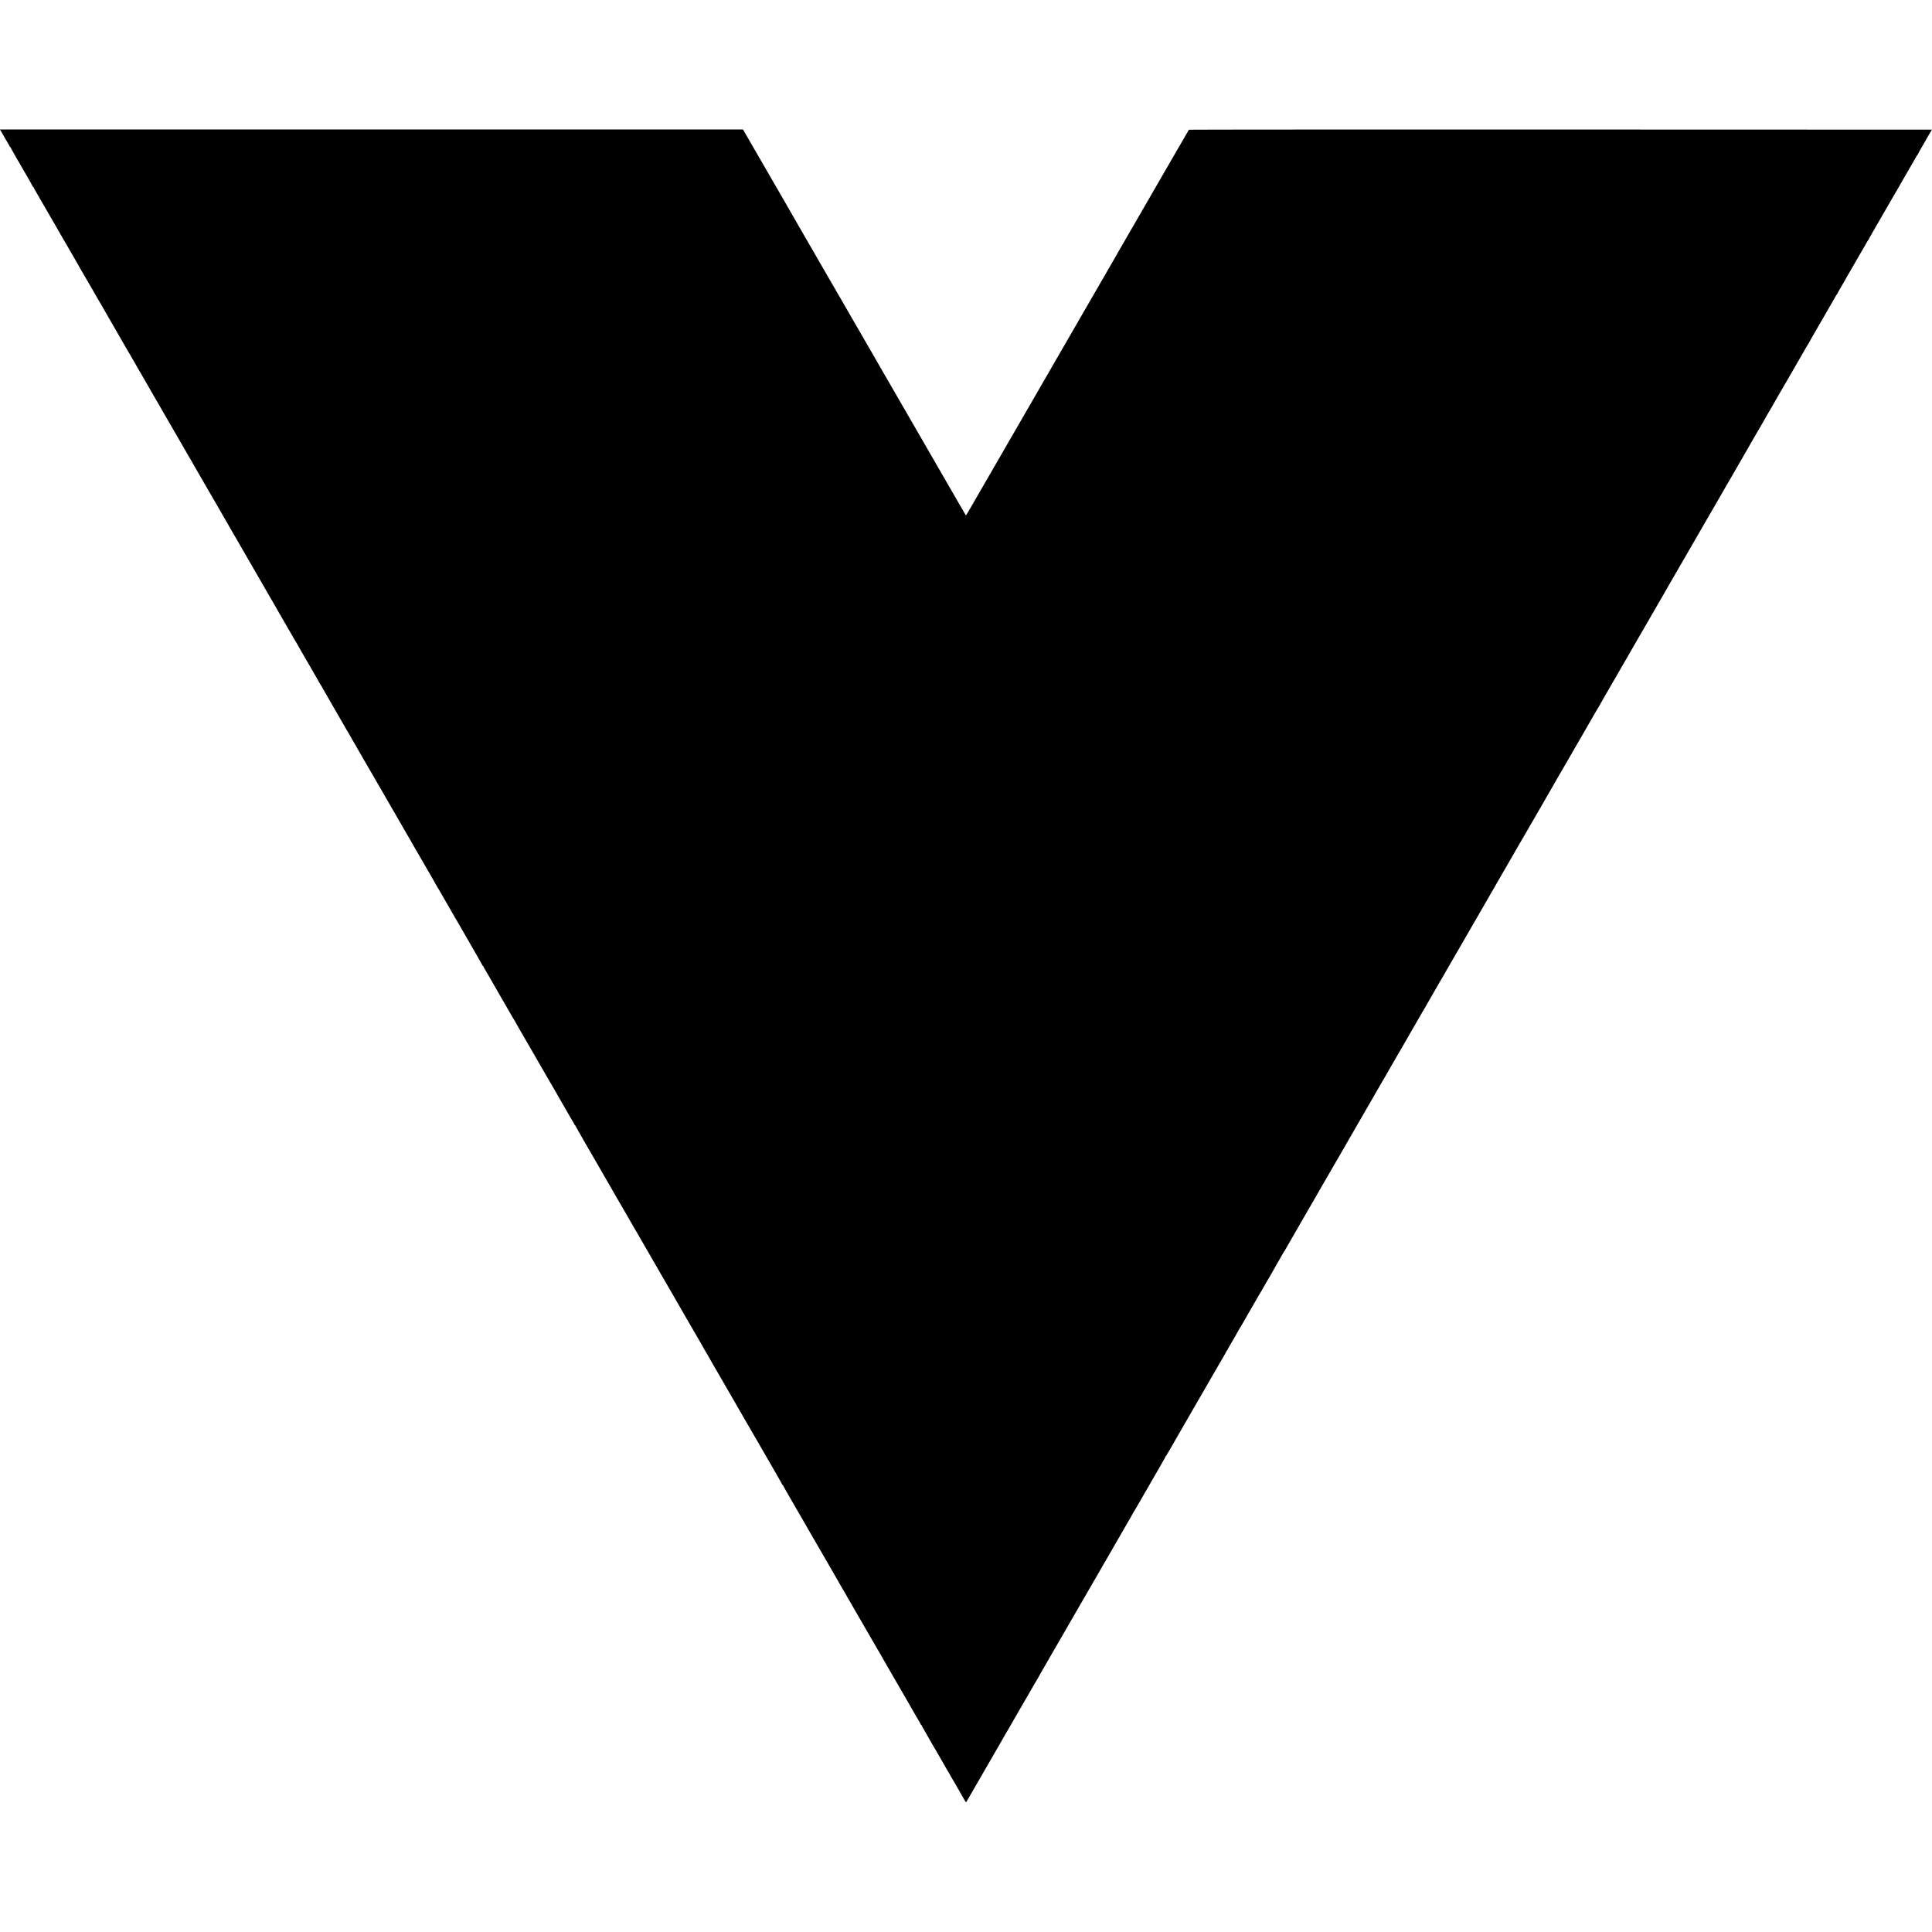
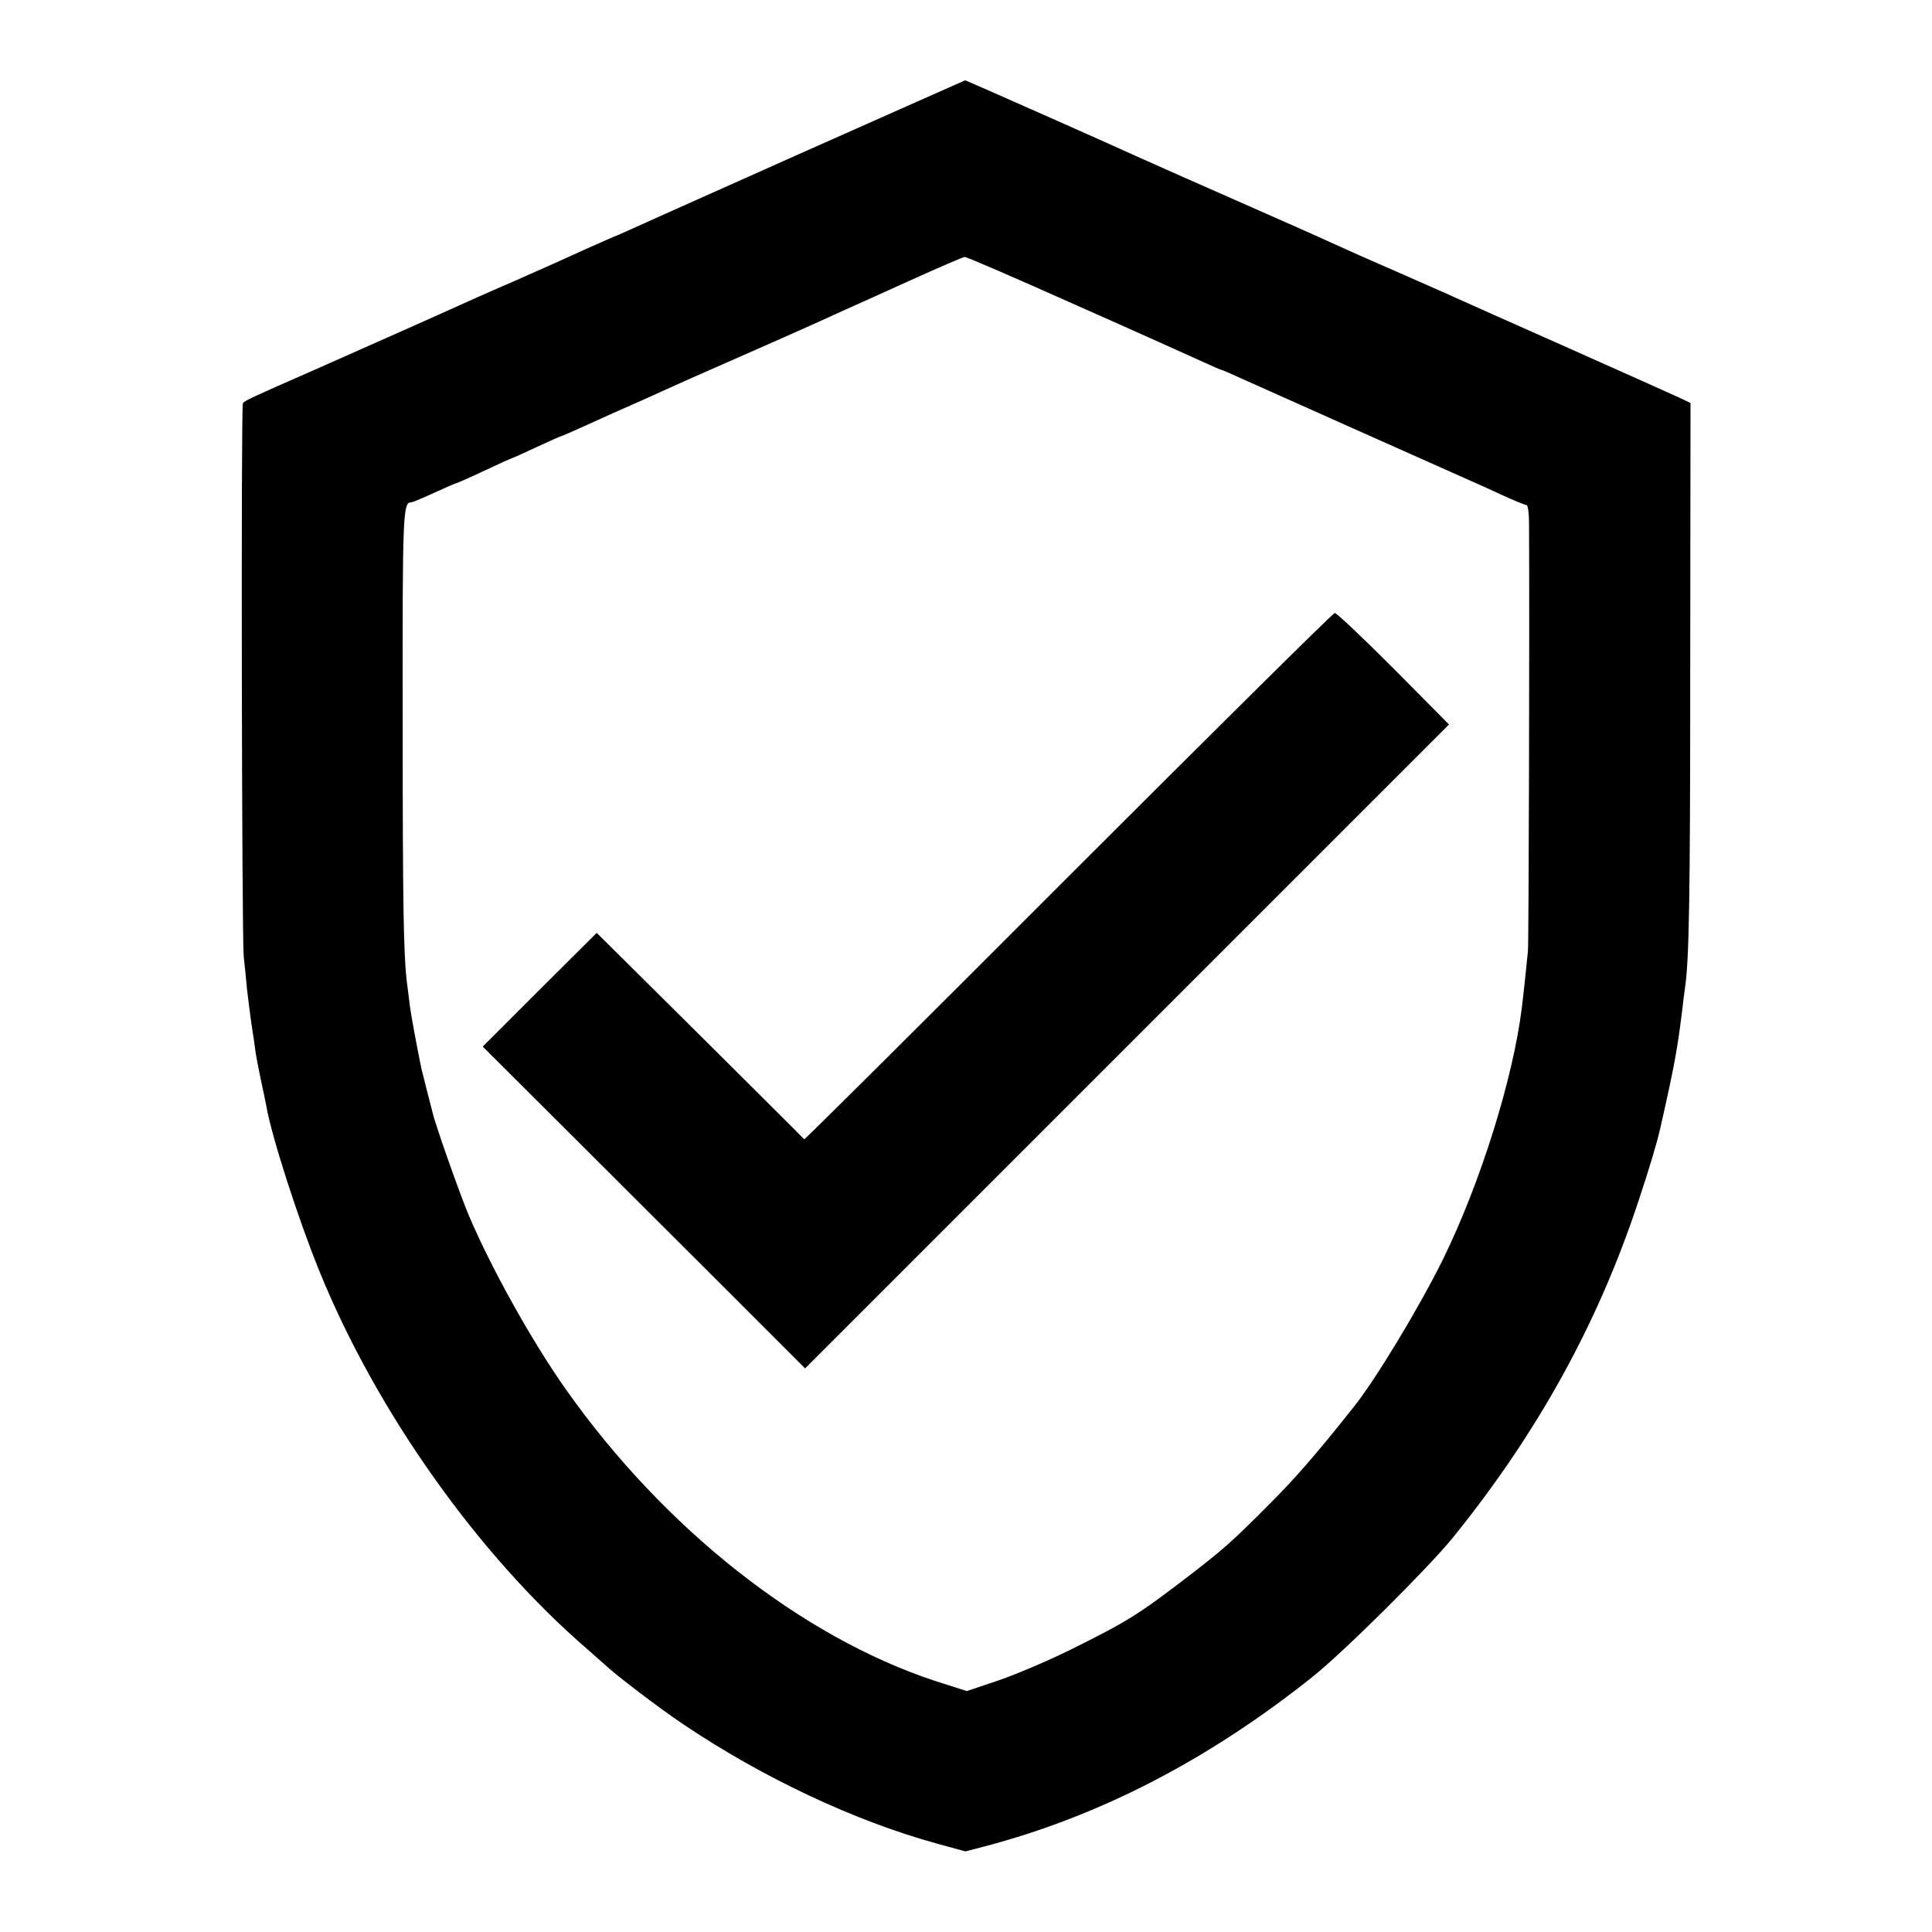
- <svg xmlns="http://www.w3.org/2000/svg" version="1.0" width="16pt" height="16pt" viewBox="0 0 16 16" preserveAspectRatio="xMidYMid meet">
-   <g transform="translate(0,16) scale(0.00032,-0.00032)" fill="#000000" stroke="none">
-     <path d="M18 46618 c45 -75 122 -207 122 -211 0 -2 25 -45 55 -95 30 -50 55 -96 55 -102 0 -5 5 -10 10 -10 6 0 10 -4 10 -9 0 -5 73 -135 161 -288 89 -153 173 -298 187 -323 14 -25 32 -57 41 -72 88 -149 187 -324 189 -335 2 -7 8 -13 13 -13 5 0 9 -4 9 -10 0 -5 46 -89 103 -187 175 -302 490 -846 507 -876 8 -16 20 -36 25 -45 28 -46 290 -498 339 -585 13 -23 74 -129 136 -236 61 -107 123 -215 137 -240 14 -25 29 -50 33 -56 5 -5 23 -37 40 -70 18 -33 38 -67 44 -75 11 -16 21 -33 63 -109 14 -25 29 -50 33 -56 4 -5 21 -35 38 -65 55 -100 261 -455 269 -465 4 -5 14 -21 20 -35 15 -29 41 -75 103 -180 24 -41 52 -88 60 -105 9 -16 57 -100 107 -185 112 -193 362 -626 380 -660 8 -14 23 -38 33 -55 11 -16 23 -37 27 -45 4 -8 26 -46 48 -85 23 -38 53 -90 67 -115 46 -81 64 -113 178 -310 62 -107 121 -210 132 -227 37 -67 56 -99 85 -148 16 -27 32 -57 36 -65 4 -8 15 -27 25 -42 9 -15 53 -89 96 -165 44 -76 177 -307 296 -513 120 -206 268 -463 330 -570 131 -227 117 -203 200 -348 36 -62 73 -125 82 -140 10 -15 21 -34 25 -42 4 -8 20 -37 36 -65 17 -27 38 -65 48 -82 49 -85 64 -111 87 -153 13 -25 28 -49 32 -55 4 -5 78 -134 165 -285 87 -151 166 -288 176 -305 10 -16 26 -43 35 -59 9 -17 125 -217 257 -445 132 -229 253 -441 270 -471 17 -30 45 -79 64 -108 18 -29 33 -54 33 -57 0 -2 20 -37 44 -77 24 -40 123 -212 221 -383 97 -170 190 -330 205 -355 16 -25 39 -65 53 -90 13 -25 81 -144 152 -265 70 -121 137 -238 150 -260 12 -22 37 -65 55 -95 18 -30 43 -73 55 -95 12 -22 48 -85 80 -140 77 -132 163 -280 190 -330 13 -22 71 -123 130 -225 59 -102 116 -199 126 -217 10 -17 29 -50 43 -72 15 -22 26 -43 26 -45 0 -2 27 -50 60 -106 33 -56 60 -103 60 -105 0 -2 55 -98 90 -155 8 -14 182 -316 239 -414 13 -22 45 -79 72 -124 27 -46 49 -86 49 -89 0 -2 14 -24 30 -48 16 -24 30 -46 30 -49 0 -5 74 -135 100 -176 5 -8 24 -42 43 -75 50 -88 58 -101 262 -455 104 -179 199 -345 213 -370 14 -25 28 -49 32 -55 4 -5 17 -26 28 -45 10 -19 62 -109 114 -200 114 -197 133 -230 170 -295 16 -27 33 -57 38 -65 17 -28 96 -165 103 -180 4 -8 16 -28 26 -45 10 -16 77 -131 148 -255 72 -124 181 -313 243 -420 62 -107 121 -209 131 -227 35 -62 323 -560 392 -678 38 -66 83 -145 100 -175 16 -30 33 -59 37 -65 4 -5 17 -27 29 -47 34 -61 56 -100 90 -156 17 -29 31 -55 31 -57 0 -2 17 -32 39 -67 21 -35 134 -229 251 -433 117 -203 235 -407 261 -451 27 -45 49 -85 49 -88 0 -4 8 -19 19 -34 15 -21 200 -341 309 -533 10 -19 33 -58 51 -87 17 -29 31 -54 31 -56 0 -2 25 -44 55 -94 30 -50 55 -95 55 -98 0 -4 6 -15 14 -23 7 -9 27 -41 43 -71 17 -30 170 -297 342 -594 171 -296 311 -542 311 -547 0 -5 5 -9 10 -9 6 0 10 -4 10 -10 0 -5 22 -47 49 -92 27 -46 58 -99 68 -118 24 -43 81 -140 93 -160 5 -8 66 -114 135 -235 69 -121 130 -227 135 -235 12 -21 259 -447 283 -490 10 -19 28 -47 38 -62 11 -14 19 -29 19 -32 0 -3 37 -69 83 -148 99 -170 305 -526 337 -583 13 -22 31 -53 41 -70 11 -16 22 -37 26 -45 7 -14 82 -146 103 -180 14 -24 181 -311 205 -355 13 -22 46 -80 75 -130 29 -49 64 -110 78 -135 14 -25 51 -88 82 -140 31 -52 59 -102 63 -110 4 -8 18 -33 31 -55 205 -353 284 -489 309 -535 17 -30 45 -78 62 -106 18 -28 36 -60 39 -72 4 -12 12 -22 17 -22 5 0 9 -4 9 -10 0 -5 109 -197 241 -427 133 -230 250 -431 259 -448 51 -90 222 -385 280 -485 37 -63 78 -135 92 -160 14 -25 67 -117 118 -205 51 -88 101 -175 111 -193 34 -58 55 -95 149 -257 51 -88 101 -173 110 -190 9 -16 76 -131 147 -255 72 -124 140 -241 151 -260 61 -108 281 -489 355 -615 38 -66 77 -133 87 -150 35 -63 91 -161 100 -175 14 -23 99 -169 128 -220 54 -97 135 -235 142 -245 4 -5 20 -32 35 -60 26 -48 238 -416 276 -480 10 -16 26 -46 37 -65 30 -53 382 -661 403 -695 10 -16 22 -37 26 -45 4 -8 26 -48 50 -88 24 -41 43 -75 43 -77 0 -2 22 -40 50 -85 27 -45 50 -84 50 -86 0 -3 38 -69 83 -147 84 -142 302 -520 340 -587 10 -19 34 -60 52 -90 18 -30 44 -75 57 -100 14 -25 45 -79 70 -120 25 -41 56 -96 70 -121 14 -25 77 -133 138 -240 62 -107 122 -210 132 -229 25 -43 310 -535 337 -581 11 -19 26 -45 34 -59 17 -32 238 -414 266 -460 11 -19 24 -41 28 -49 3 -7 75 -133 160 -278 84 -146 153 -269 153 -274 0 -5 5 -9 10 -9 6 0 10 -4 10 -10 0 -5 82 -150 181 -322 182 -314 201 -346 240 -415 12 -21 80 -139 152 -263 71 -124 141 -245 155 -270 14 -25 28 -49 32 -55 6 -8 145 -248 220 -380 37 -66 209 -362 229 -395 11 -19 24 -42 28 -49 4 -8 67 -118 140 -243 73 -125 133 -230 133 -233 0 -2 15 -28 33 -57 19 -29 47 -78 64 -108 17 -30 53 -93 79 -139 53 -90 82 -141 157 -272 82 -142 115 -199 381 -659 142 -245 268 -463 281 -485 12 -22 71 -125 132 -230 60 -104 172 -298 248 -430 76 -132 146 -253 156 -270 11 -16 22 -36 26 -44 3 -8 30 -54 60 -103 29 -49 53 -91 53 -93 0 -3 18 -34 40 -70 22 -36 40 -67 40 -69 0 -2 37 -66 81 -142 45 -77 98 -168 119 -204 20 -36 47 -81 58 -100 12 -19 27 -47 33 -62 6 -16 15 -28 20 -28 5 0 9 -4 9 -9 0 -6 63 -118 140 -251 77 -133 140 -243 140 -245 0 -2 18 -33 41 -70 22 -37 49 -83 60 -101 10 -19 29 -51 40 -71 25 -45 109 -189 126 -218 7 -11 17 -29 22 -40 6 -11 22 -38 35 -60 14 -22 37 -62 52 -90 14 -27 35 -62 45 -77 11 -14 19 -29 19 -32 0 -3 18 -35 40 -71 22 -36 40 -67 40 -69 0 -2 19 -35 42 -72 23 -38 55 -94 72 -124 26 -47 139 -244 171 -298 6 -9 21 -36 34 -60 28 -48 37 -51 51 -19 6 12 19 36 29 52 10 17 27 46 38 65 11 19 104 181 208 360 103 179 199 345 213 370 14 25 42 74 64 109 21 34 38 65 38 67 0 2 18 33 40 69 22 36 40 67 40 69 0 3 177 310 199 346 16 26 136 234 140 244 2 5 25 44 52 88 27 44 49 81 49 84 0 2 18 34 40 70 22 36 40 67 40 69 0 2 20 36 43 77 35 58 169 289 297 513 9 17 50 86 90 155 40 69 86 150 103 180 16 30 35 62 41 70 6 8 16 24 22 35 35 64 72 129 167 293 59 100 116 199 127 220 11 20 30 53 41 72 43 72 1070 1850 1121 1940 14 25 65 113 113 195 48 83 96 166 107 185 10 19 28 50 38 68 11 18 73 124 137 235 64 111 175 303 246 427 71 124 173 299 225 390 52 91 116 202 143 248 27 45 49 85 49 89 0 4 6 14 14 22 7 9 28 43 46 76 26 47 251 436 378 655 11 19 29 51 40 70 11 19 101 176 201 348 99 172 181 317 181 323 0 5 5 9 10 9 6 0 10 5 10 11 0 6 8 23 18 37 11 15 32 52 49 82 16 30 130 228 253 440 122 212 234 405 248 430 13 25 39 70 57 100 39 65 69 117 130 225 25 44 50 87 55 95 12 19 78 134 220 380 61 107 129 224 150 260 161 277 222 382 246 425 15 28 47 83 71 123 24 41 43 78 43 83 0 5 4 9 8 9 4 0 13 12 19 28 7 15 23 45 36 67 66 110 277 478 277 483 0 3 6 13 14 21 7 9 27 41 43 71 17 30 45 80 63 110 34 57 375 649 394 685 6 11 16 27 22 35 6 8 26 42 44 75 18 33 41 74 51 90 10 17 24 41 32 55 54 97 72 128 88 152 11 14 19 28 19 30 0 3 79 141 175 308 96 167 175 305 175 308 0 3 6 13 14 21 7 9 26 39 41 66 33 60 276 483 338 587 24 40 46 80 50 88 4 8 13 24 20 35 14 23 95 163 125 215 11 19 52 91 92 160 40 69 80 139 90 155 9 17 103 179 207 360 105 182 200 346 211 365 103 181 463 802 489 845 7 11 15 27 19 35 4 8 29 51 55 95 64 110 828 1433 848 1470 9 17 24 41 33 55 9 14 29 48 45 77 15 28 52 93 82 145 30 51 62 107 71 123 17 30 231 398 400 690 51 88 103 179 115 202 12 23 26 48 32 55 6 7 24 38 40 68 17 30 61 107 98 170 37 63 84 144 103 180 19 36 41 72 48 81 8 8 14 18 14 21 0 4 27 51 59 106 32 55 72 124 89 154 16 29 71 125 122 213 51 88 104 180 118 205 13 25 28 50 32 55 4 6 17 26 28 45 11 19 45 80 77 135 31 55 66 116 77 135 11 19 88 152 171 295 401 694 620 1072 650 1125 11 19 87 152 170 295 83 143 158 273 166 288 9 16 21 36 26 45 6 9 31 52 55 96 25 43 54 94 66 115 11 20 95 164 186 321 91 157 173 299 182 315 9 17 26 46 37 65 12 19 66 114 121 210 56 96 108 186 117 200 8 14 24 40 34 59 24 45 383 664 412 713 5 9 17 29 26 45 15 28 120 210 241 419 36 61 68 117 72 125 4 8 12 23 19 34 35 57 245 420 262 453 11 20 35 61 53 90 17 29 32 54 32 56 0 3 28 51 62 108 33 57 70 119 80 138 10 19 23 42 28 50 5 8 32 53 59 100 27 47 149 258 271 470 122 212 234 405 248 430 30 53 62 108 80 135 6 11 15 27 19 35 4 8 85 150 181 315 96 165 187 323 202 350 31 56 116 202 130 225 5 8 25 42 43 75 19 33 92 159 162 280 149 257 157 271 202 350 19 33 38 67 43 75 9 14 228 392 275 475 12 22 55 96 95 165 40 69 80 139 90 155 24 42 202 350 221 383 9 15 27 47 41 72 14 25 75 131 136 236 61 106 121 210 134 232 99 172 271 470 279 482 5 8 23 40 40 70 18 30 81 141 142 245 60 105 121 210 135 235 14 25 71 124 127 220 56 96 143 247 194 335 51 88 96 167 102 175 14 24 180 311 204 355 23 43 340 590 356 615 5 8 50 87 101 175 171 301 517 898 582 1008 25 43 46 81 46 83 0 2 12 23 27 47 14 23 40 67 56 97 16 30 35 62 42 70 7 8 15 22 18 30 4 8 20 38 37 65 16 28 33 57 37 65 6 12 111 196 143 250 5 8 55 95 112 193 57 98 113 195 126 215 12 20 27 46 32 57 6 11 14 27 20 35 5 8 76 130 156 270 80 140 165 287 187 325 23 39 52 90 66 115 13 25 30 52 37 61 8 8 14 18 14 21 0 4 41 77 92 165 50 87 175 302 276 478 101 176 208 360 236 408 28 49 67 117 86 152 19 35 41 70 48 77 6 6 12 15 12 19 0 7 124 224 167 291 12 21 23 40 23 42 0 2 21 40 46 83 26 43 55 92 64 109 54 95 327 568 354 614 19 30 45 75 59 100 71 128 82 145 89 148 4 2 8 8 8 13 0 5 42 82 94 172 311 538 496 858 518 897 14 25 40 70 58 100 18 30 42 71 53 90 10 19 79 139 152 265 73 127 142 246 153 265 10 19 43 76 72 125 29 50 63 108 75 130 65 116 80 140 87 143 4 2 8 8 8 12 0 8 114 212 140 250 6 8 14 24 20 35 5 11 54 97 108 190 l100 170 -9611 3 c-5286 1 -9614 -1 -9618 -5 -5 -6 -419 -719 -619 -1068 -89 -155 -267 -463 -323 -560 -38 -66 -81 -140 -95 -165 -31 -56 -263 -457 -526 -910 -110 -190 -224 -388 -254 -440 -29 -52 -61 -109 -71 -125 -23 -39 -243 -420 -268 -465 -11 -19 -204 -352 -428 -740 -224 -388 -477 -826 -563 -975 -85 -148 -185 -322 -222 -385 -37 -63 -120 -207 -185 -320 -65 -113 -177 -306 -248 -430 -72 -124 -172 -297 -222 -385 -51 -88 -142 -245 -202 -350 -131 -226 -247 -427 -408 -705 -65 -113 -249 -432 -410 -710 -160 -278 -388 -673 -506 -877 -118 -205 -216 -373 -219 -373 -3 0 -52 82 -109 183 -58 100 -144 250 -192 332 -95 164 -402 696 -647 1120 -85 149 -228 396 -317 550 -212 365 -982 1700 -1008 1745 -10 19 -43 76 -72 125 -29 50 -64 110 -77 135 -14 25 -63 110 -110 190 -47 80 -96 165 -110 190 -14 25 -99 171 -188 325 -89 154 -174 300 -188 325 -13 25 -64 113 -112 195 -48 83 -140 242 -205 355 -65 113 -183 317 -263 454 -79 137 -152 264 -163 282 -50 89 -335 583 -354 614 -12 19 -34 58 -50 85 -15 28 -129 226 -253 440 -124 215 -235 408 -247 430 -12 22 -69 121 -127 220 -58 99 -226 389 -373 645 -148 256 -324 561 -392 678 -67 117 -134 232 -147 255 -13 23 -33 59 -46 80 l-22 37 -9615 0 -9615 0 20 -32z" />
+ <svg xmlns="http://www.w3.org/2000/svg" version="1.0" width="700pt" height="700pt" viewBox="0 0 700 700" preserveAspectRatio="xMidYMid meet">
+   <g transform="translate(0,700) scale(0.1,-0.1)" fill="#000000" stroke="none">
+     <path d="M2880 6435 c-338 -151 -625 -279 -637 -285 -13 -5 -33 -14 -45 -19 -13 -6 -52 -23 -88 -39 -36 -17 -148 -67 -250 -112 -102 -44 -198 -87 -215 -95 -108 -49 -375 -167 -510 -227 -226 -99 -249 -110 -255 -119 -7 -11 -4 -1931 3 -2004 4 -33 9 -87 12 -120 4 -33 11 -89 16 -125 6 -36 12 -79 14 -95 2 -17 11 -63 19 -102 9 -40 18 -85 21 -101 19 -109 115 -408 192 -597 207 -510 577 -1031 973 -1372 24 -21 51 -45 60 -53 36 -35 201 -161 285 -217 287 -193 617 -349 917 -432 l106 -29 69 18 c418 110 810 313 1188 614 114 91 420 395 510 506 308 381 526 778 671 1217 40 120 67 211 79 263 51 225 62 284 80 430 3 30 8 66 10 80 15 104 19 312 19 1157 l1 963 -40 19 c-22 10 -202 91 -400 179 -198 88 -385 171 -415 185 -30 14 -127 56 -215 95 -88 38 -191 84 -230 102 -38 17 -83 38 -100 45 -16 7 -52 23 -79 35 -27 12 -147 65 -265 117 -119 52 -238 106 -266 118 -80 37 -617 275 -618 274 -1 0 -279 -124 -617 -274z m1020 -541 c217 -96 423 -189 458 -205 35 -16 65 -29 67 -29 3 0 35 -14 72 -31 55 -25 728 -325 838 -374 17 -7 65 -29 108 -49 44 -20 83 -36 88 -36 5 0 9 -30 9 -67 2 -384 -1 -1517 -4 -1549 -5 -51 -16 -157 -22 -204 -31 -255 -150 -636 -285 -911 -84 -171 -246 -440 -326 -539 -131 -165 -209 -255 -299 -345 -141 -142 -169 -166 -289 -259 -190 -146 -228 -170 -440 -275 -77 -38 -192 -87 -256 -109 l-116 -39 -116 37 c-484 160 -980 551 -1336 1055 -123 174 -271 439 -354 635 -35 85 -123 334 -131 374 -3 12 -12 46 -20 78 -8 31 -17 67 -20 80 -19 94 -35 181 -41 223 -3 28 -8 64 -10 80 -13 103 -16 277 -16 956 -1 758 1 789 31 789 5 0 43 16 84 35 42 19 78 35 81 35 2 0 48 20 101 45 53 25 97 45 99 45 2 0 42 18 89 40 47 22 88 40 90 40 2 0 39 16 83 36 93 42 123 56 183 82 25 11 70 31 100 45 30 14 154 69 275 122 121 53 247 109 280 124 33 15 83 38 110 50 28 12 133 60 235 106 102 46 190 84 195 84 6 1 188 -78 405 -175z" />
+     <path d="M3871 3824 c-524 -525 -955 -953 -957 -952 -1 2 -171 171 -377 376 l-375 372 -207 -206 -206 -206 293 -292 c161 -161 424 -423 584 -583 l291 -291 1166 1166 1167 1167 -201 203 c-111 111 -207 202 -213 201 -6 0 -440 -430 -965 -955z" />
  </g>
</svg>
